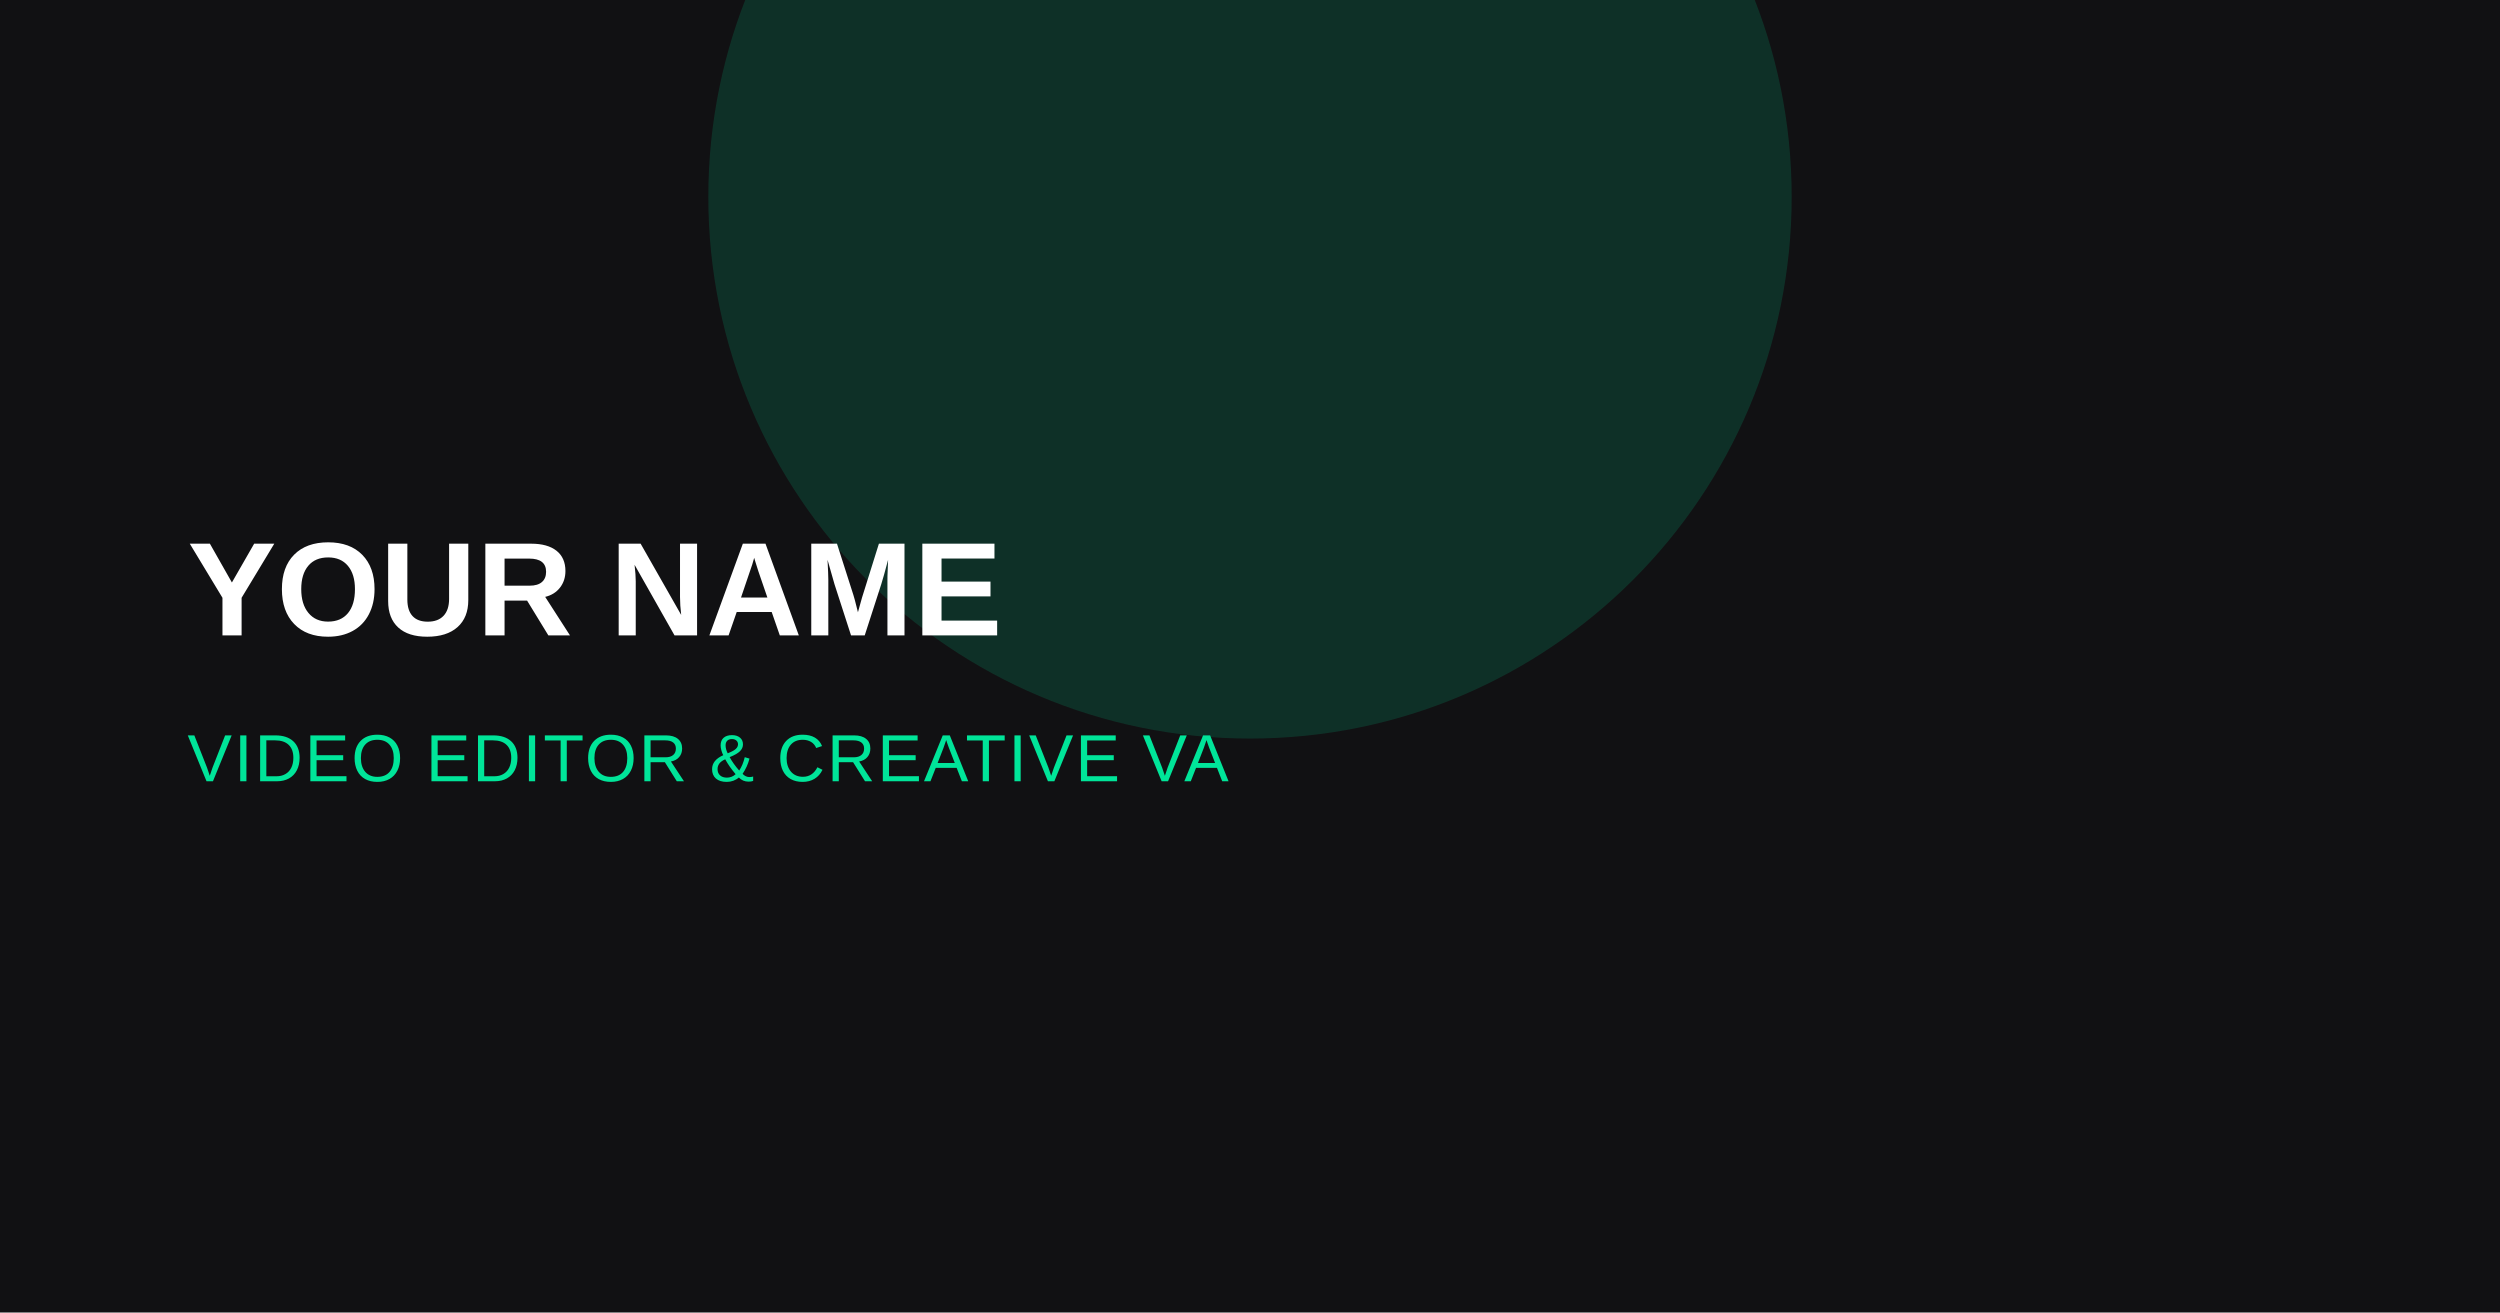
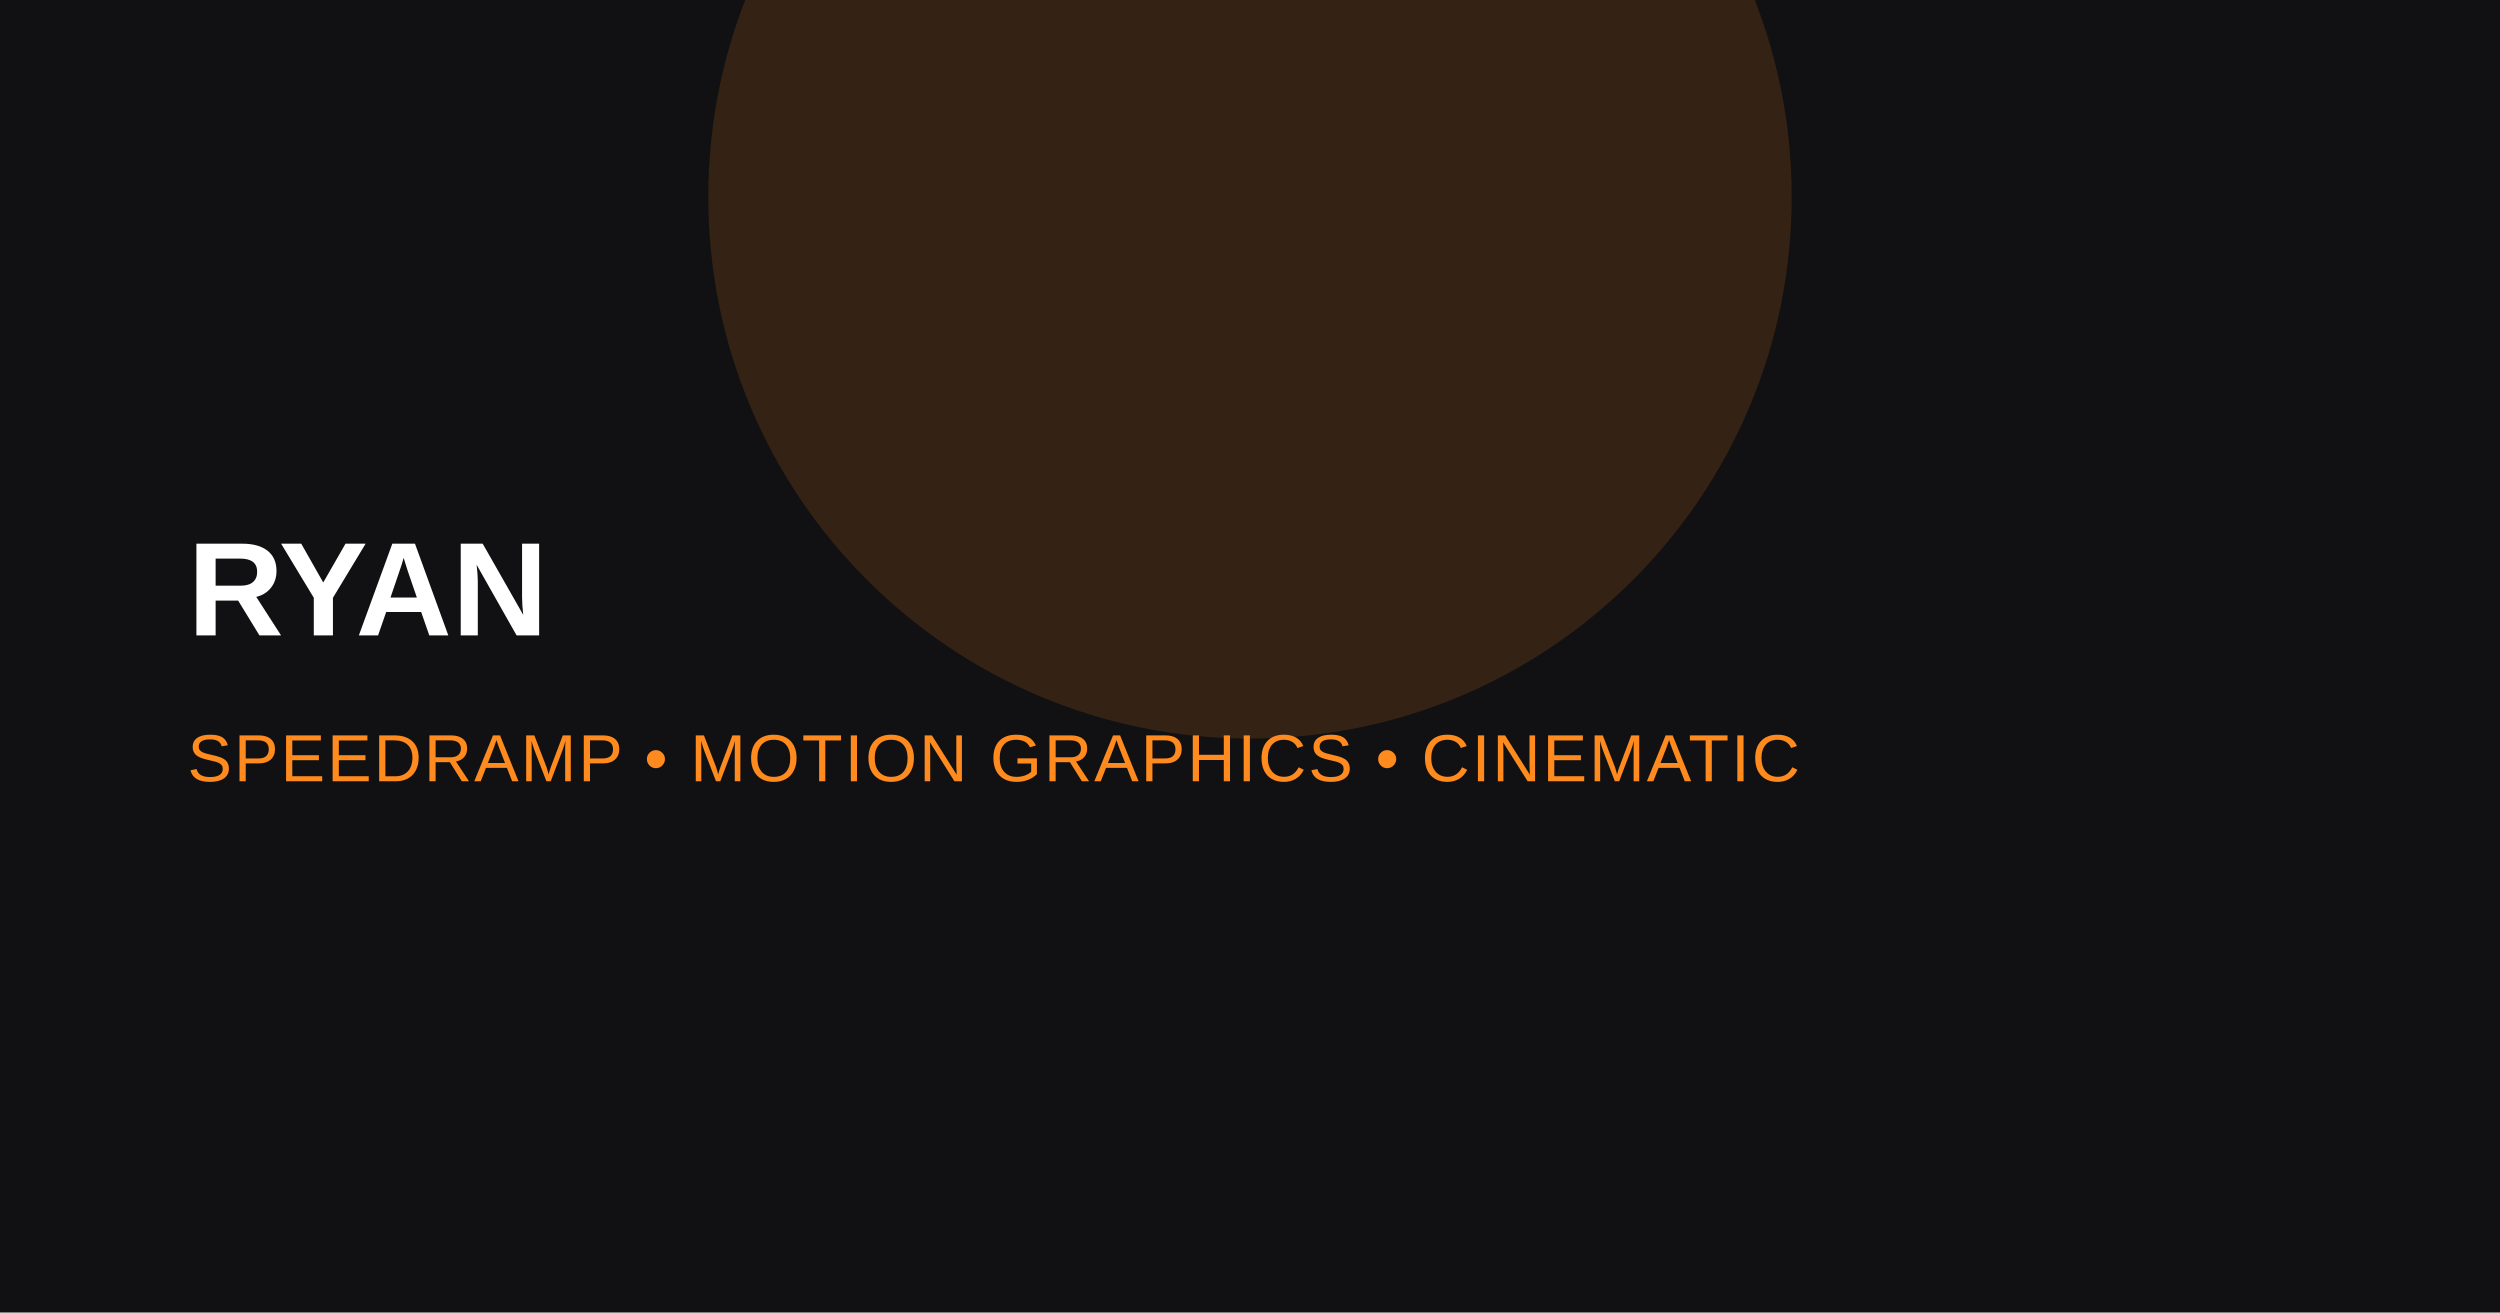
<svg xmlns="http://www.w3.org/2000/svg" width="1200" height="630" viewBox="0 0 1200 630">
  <rect width="1200" height="630" fill="#111113" />
-   <circle cx="600" cy="94.5" r="260" fill="#00E599" fill-opacity="0.15" />
-   <text x="90" y="305" font-family="Arial, sans-serif" font-size="64" font-weight="700" fill="#FFFFFF">YOUR NAME</text>
-   <text x="90" y="375" font-family="Arial, sans-serif" font-size="32" fill="#00E599" letter-spacing="1">VIDEO EDITOR &amp; CREATIVE VA</text>
+   <circle cx="600" cy="94.5" r="260" fill="#FF8A1E" fill-opacity="0.15" />
+   <text x="90" y="305" font-family="Arial, sans-serif" font-size="64" font-weight="700" fill="#FFFFFF">RYAN</text>
+   <text x="90" y="375" font-family="Arial, sans-serif" font-size="32" fill="#FF8A1E" letter-spacing="1">SPEEDRAMP • MOTION GRAPHICS • CINEMATIC</text>
</svg>
